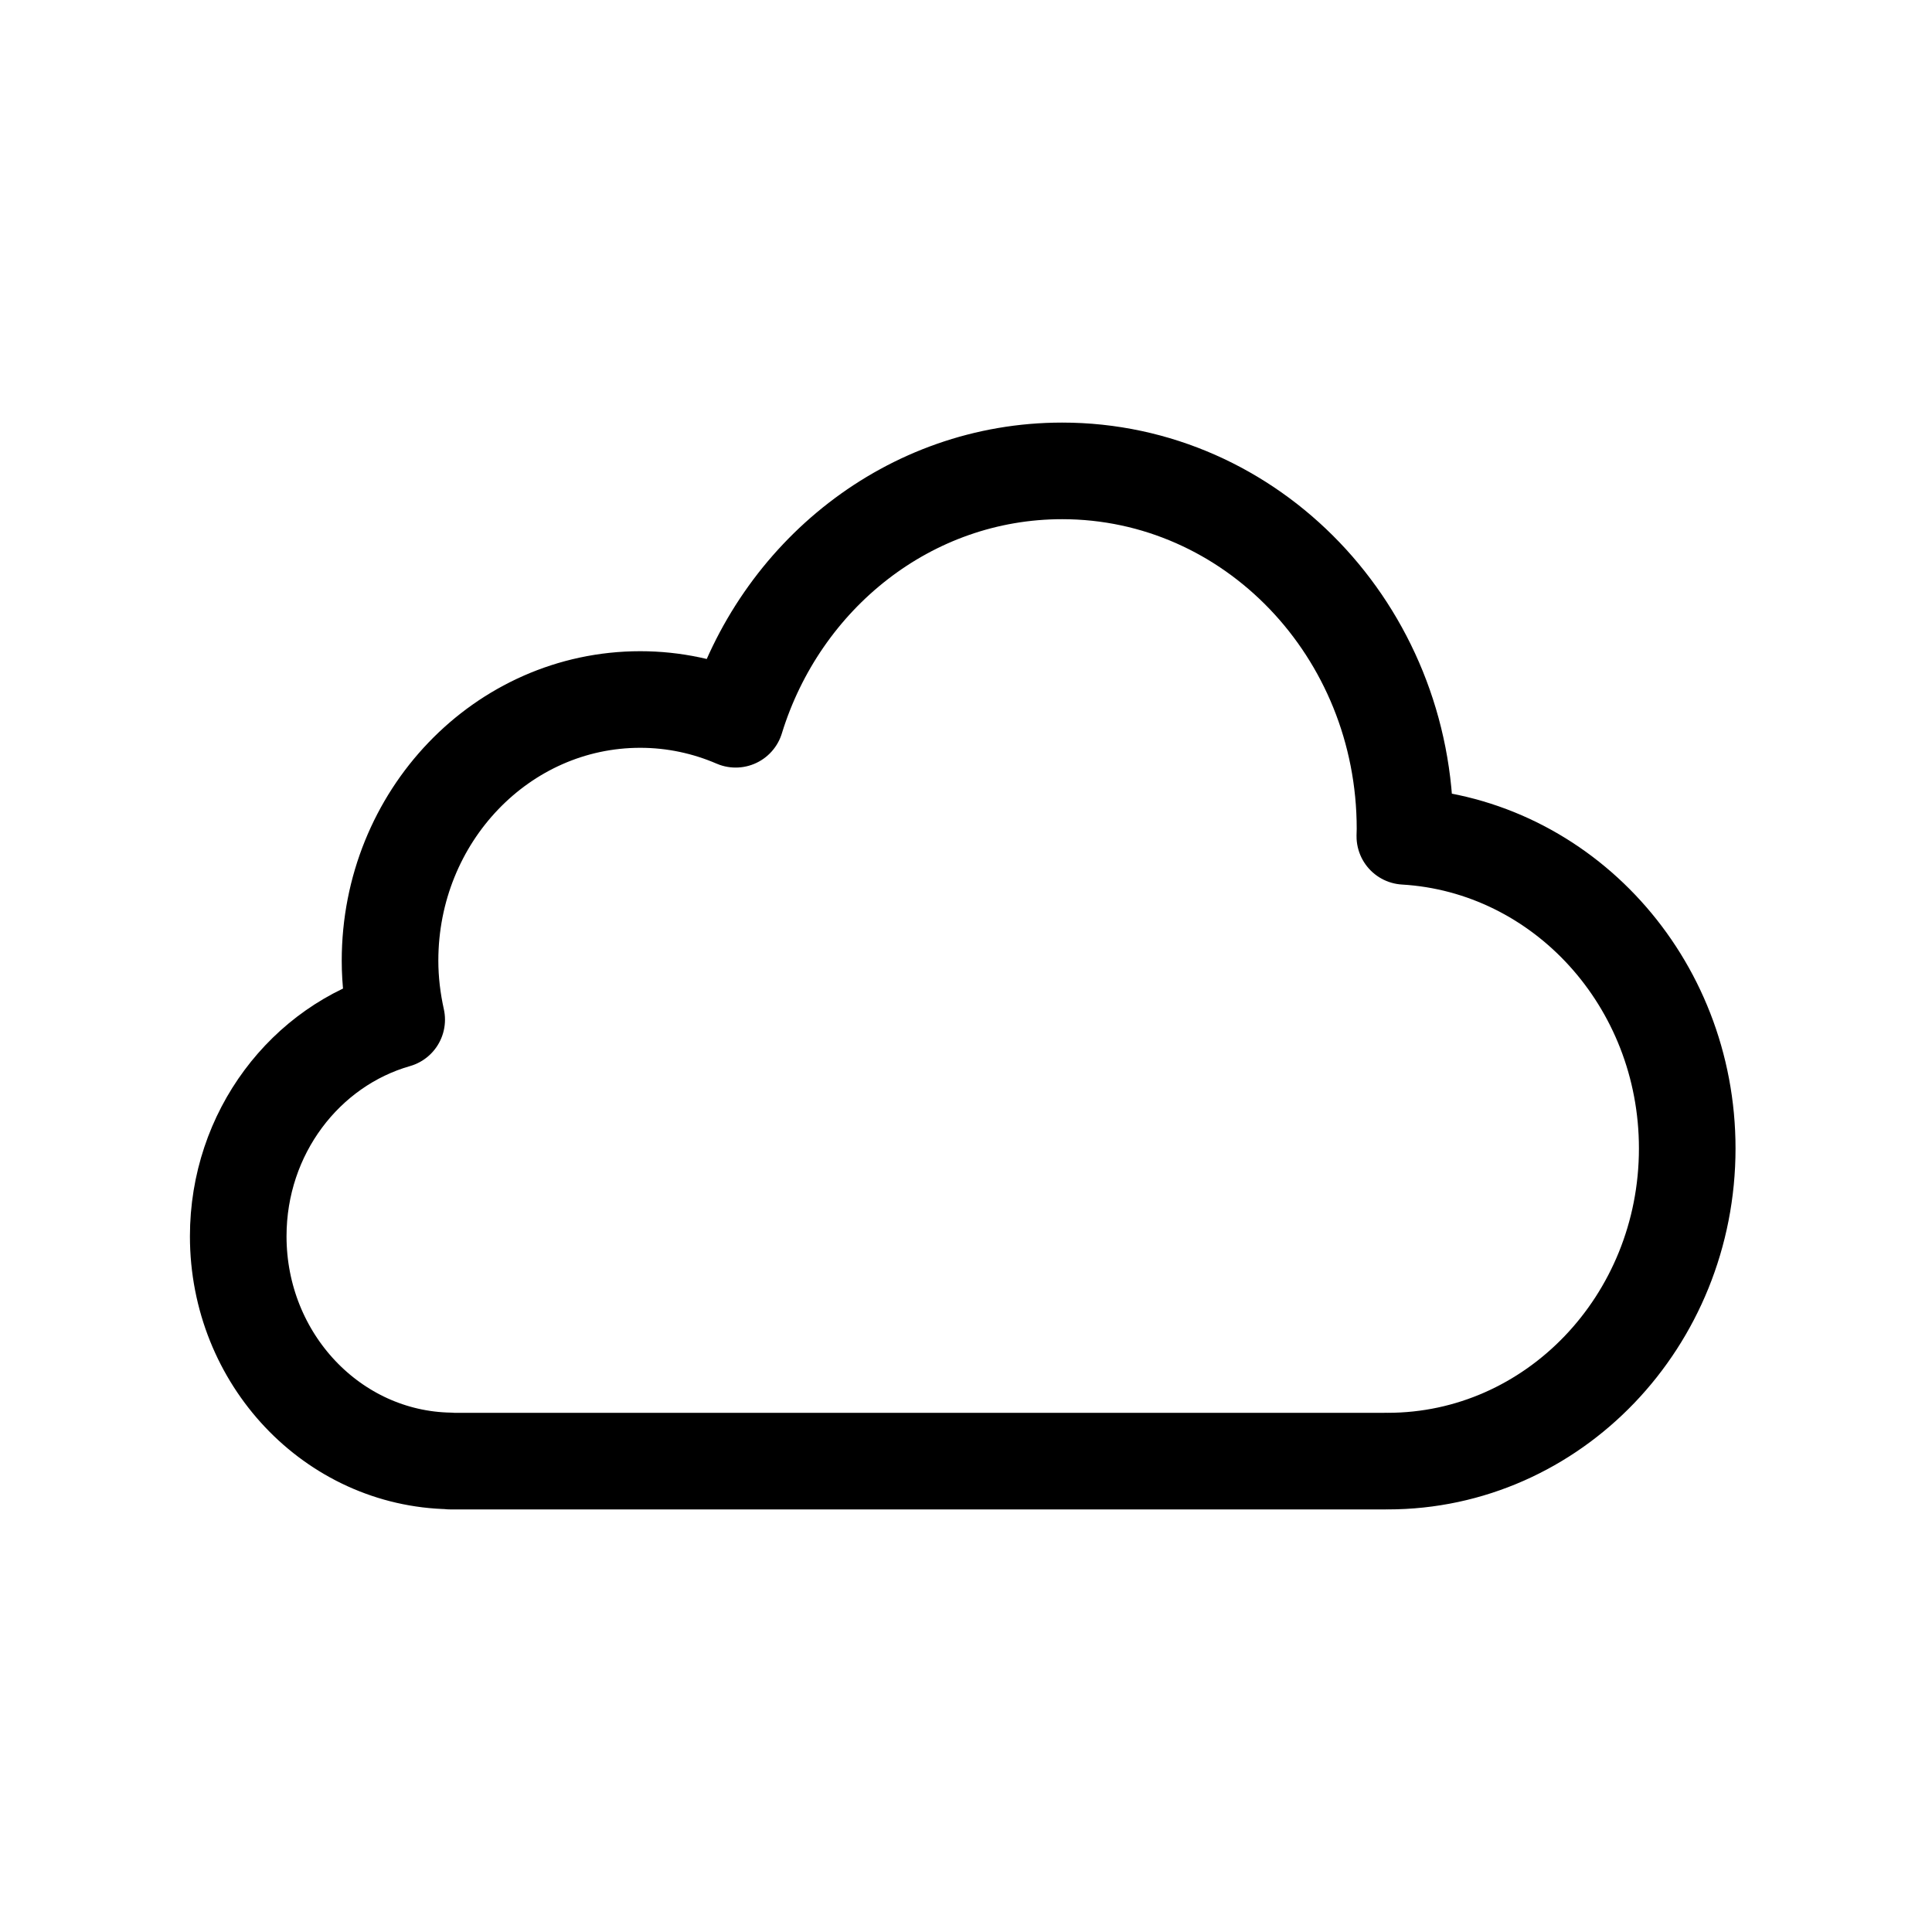
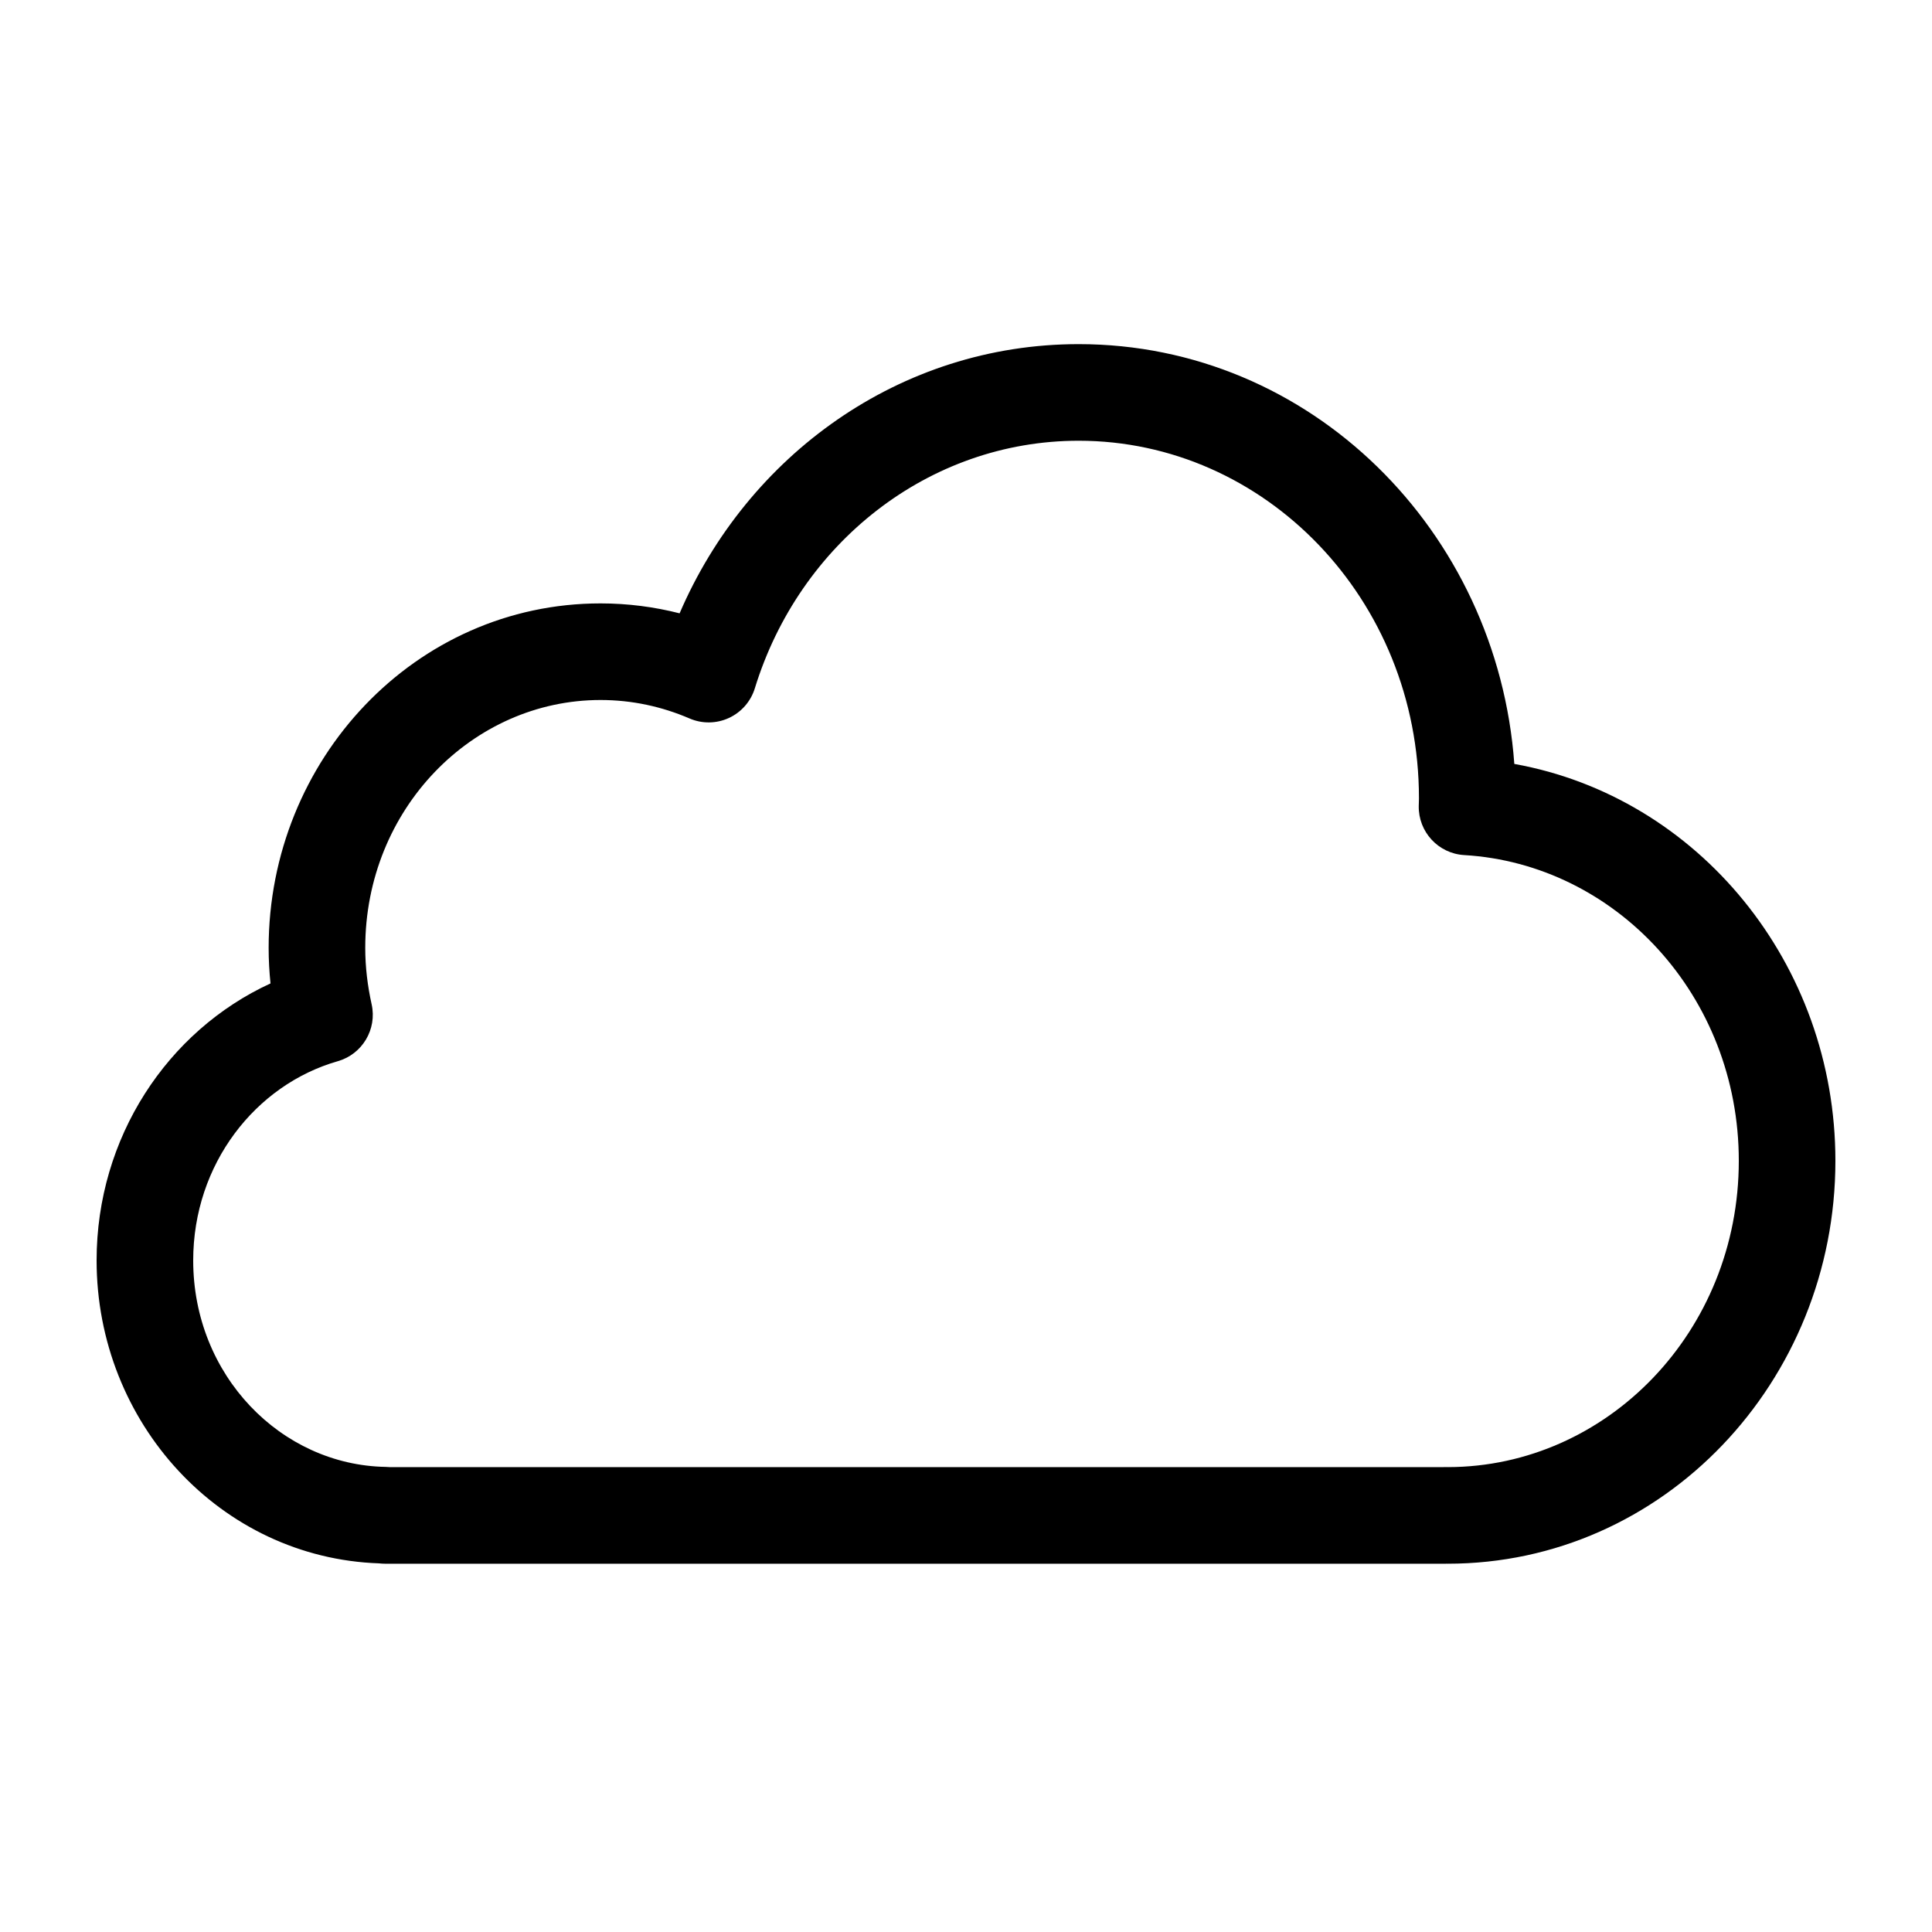
- <svg xmlns="http://www.w3.org/2000/svg" width="160" height="160" viewBox="0 0 160 160" fill="none">
-   <path d="M116.342 69.261C116.346 69.052 116.357 68.844 116.357 68.634C116.357 52.266 103.644 38.997 87.962 38.997C75.31 38.997 64.596 47.635 60.925 59.567C58.489 58.517 55.823 57.93 53.024 57.93C41.579 57.93 32.301 67.614 32.301 79.559C32.301 81.241 32.504 82.872 32.852 84.444C25.292 86.605 19.729 93.808 19.729 102.384C19.729 112.562 27.558 120.819 37.271 120.987V121.003H114.782V120.999C114.828 120.999 114.874 121.003 114.92 121.003C128.622 121.003 139.729 109.41 139.729 95.109C139.729 81.307 129.382 70.03 116.342 69.261Z" stroke="currentColor" stroke-width="8" stroke-linecap="round" stroke-linejoin="round" />
+ <svg xmlns="http://www.w3.org/2000/svg" width="160" height="160" viewBox="0 0 160 160">
+   <path fill-rule="evenodd" d="M56.282 50.793C61.896 37.731 74.509 28.5 89.33 28.5C108.539 28.5 124.014 43.962 125.409 63.265C140.627 65.999 152 79.795 152 96.135C152 114.396 137.783 129.5 119.883 129.5C119.853 129.5 119.825 129.5 119.8 129.499C119.775 129.5 119.751 129.5 119.726 129.5H31.881C31.716 129.5 31.554 129.49 31.395 129.471C18.254 129.016 8 117.815 8 104.385C8 94.212 13.862 85.369 22.402 81.443C22.302 80.481 22.248 79.499 22.248 78.5C22.248 62.909 34.392 49.971 49.734 49.971C51.992 49.971 54.185 50.258 56.282 50.793ZM32.259 121.5H119.543C119.611 121.497 119.679 121.496 119.747 121.496C119.774 121.496 119.799 121.496 119.821 121.497C119.848 121.497 119.87 121.498 119.889 121.498C119.904 121.499 119.919 121.499 119.931 121.5C133.067 121.473 144 110.292 144 96.135C144 82.462 133.788 71.554 121.259 70.814C119.114 70.688 117.453 68.889 117.495 66.742C117.5 66.516 117.504 66.413 117.507 66.339C117.51 66.266 117.512 66.22 117.512 66.11C117.512 49.592 104.732 36.5 89.33 36.5C76.895 36.5 66.2 45.005 62.512 57.003C62.178 58.089 61.397 58.982 60.365 59.459C59.334 59.935 58.148 59.95 57.104 59.5C54.824 58.517 52.34 57.971 49.734 57.971C39.134 57.971 30.248 66.997 30.248 78.5C30.248 80.086 30.439 81.644 30.778 83.175C31.235 85.24 30.006 87.304 27.973 87.885C21.168 89.832 16 96.395 16 104.385C16 113.898 23.273 121.333 31.95 121.483C32.054 121.485 32.157 121.49 32.259 121.5ZM119.959 121.501L119.957 121.501C119.967 121.501 119.973 121.502 119.959 121.501Z" fill="currentColor" />
</svg>
